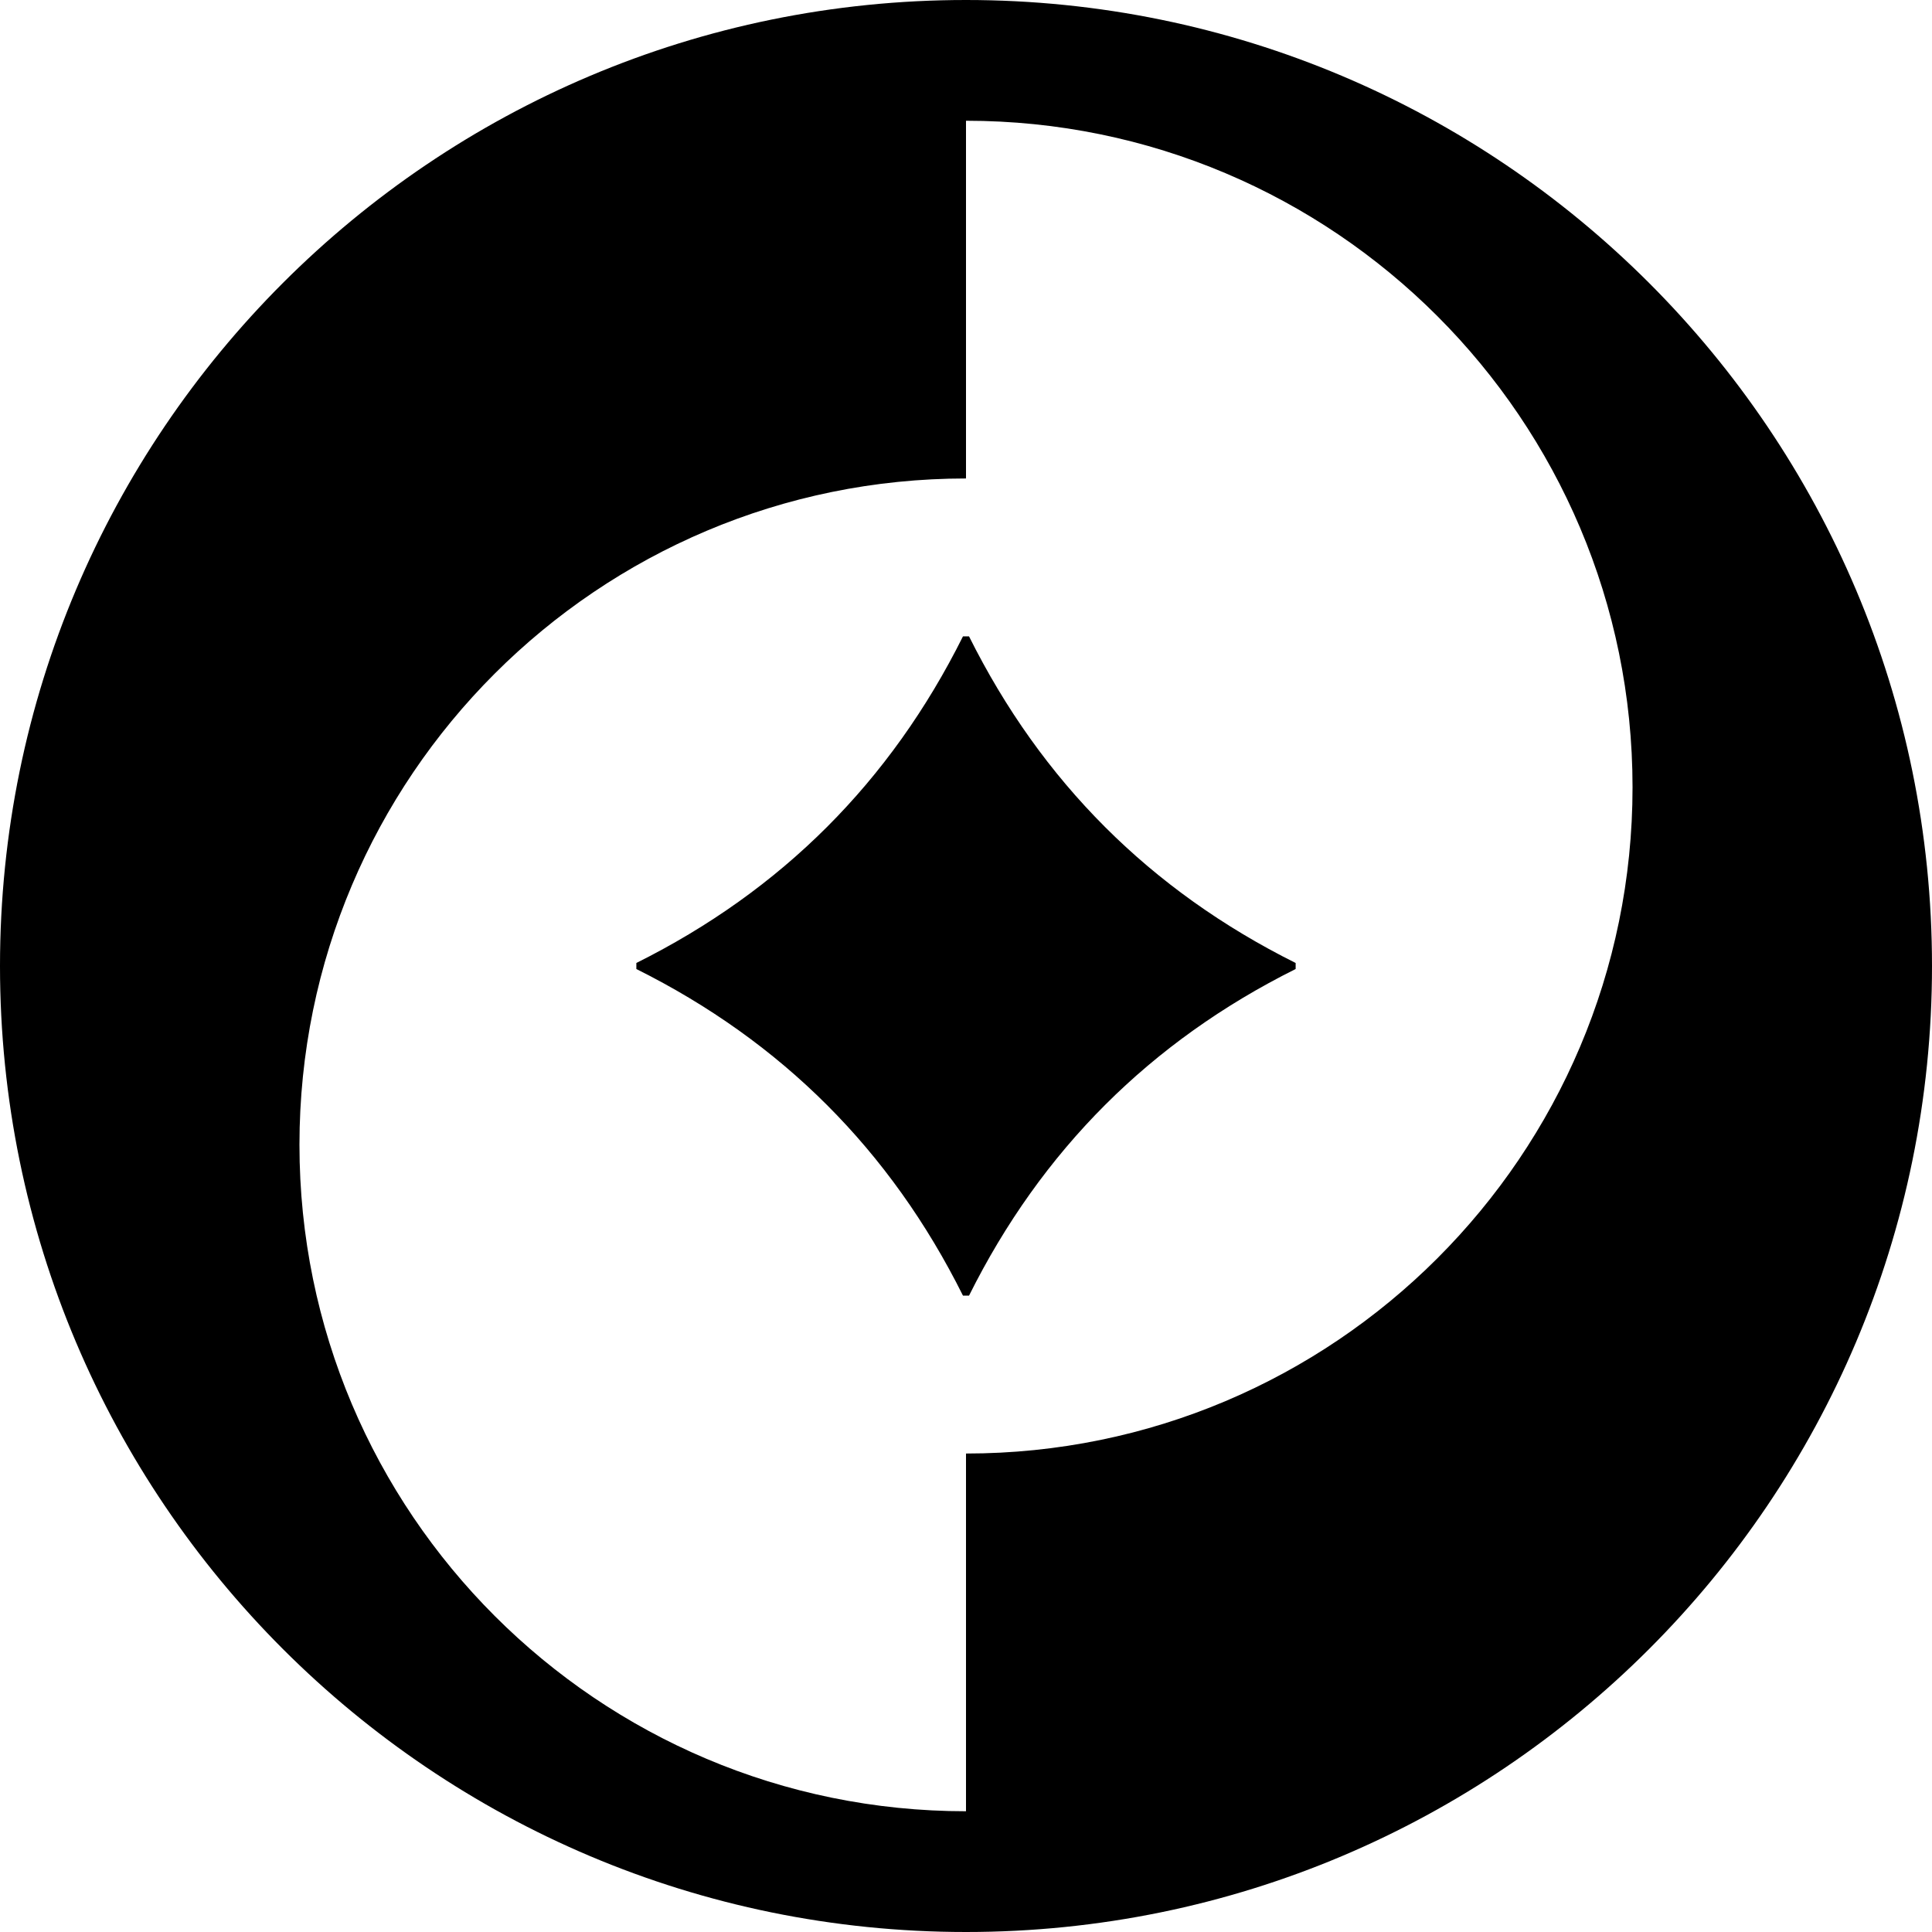
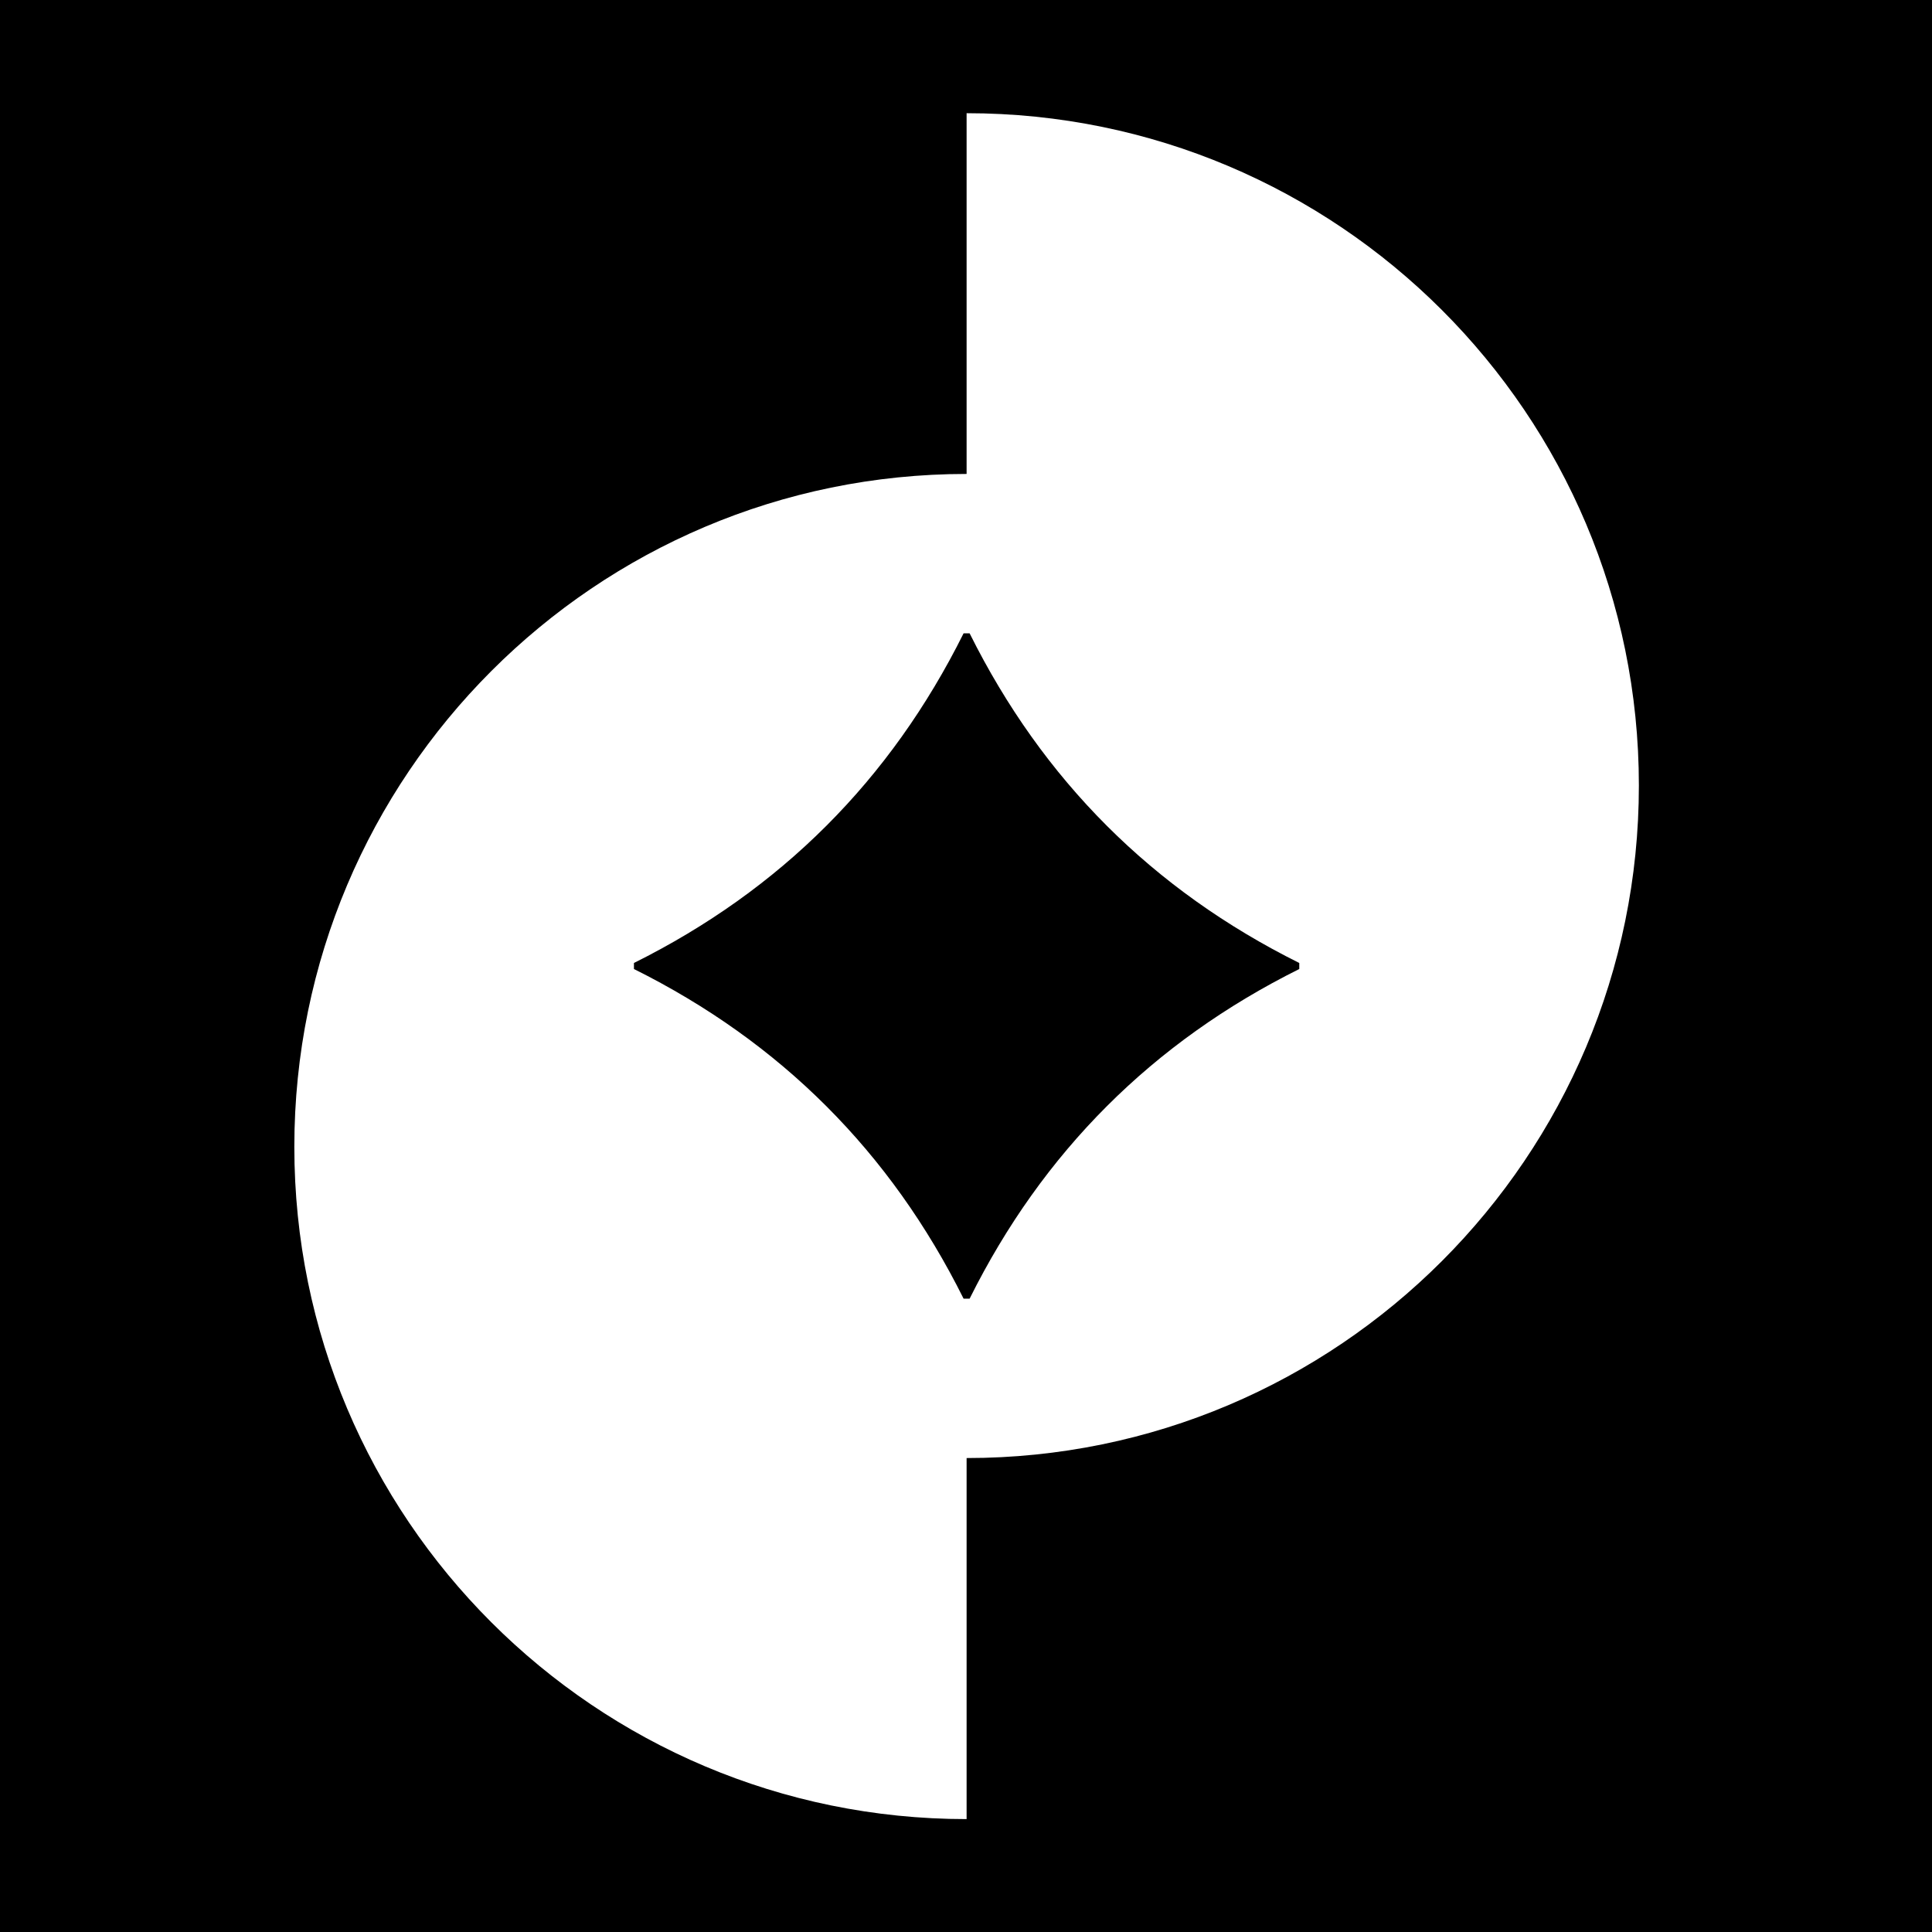
<svg xmlns="http://www.w3.org/2000/svg" fill="currentColor" viewBox="0 0 64 64">
-   <path fill-rule="evenodd" d="M0 32a32 32 0 1 0 64 0 32 32 0 1 0-64 0m32 28V48.15c12.19 0 22.08-9.88 22.08-22.07S44.19 4 32 4v11.85c-12.19 0-22.08 9.88-22.08 22.07S19.81 60 32 60m10.92-27.9v-.2Q35.7 28.3 32.1 21.08h-.2Q28.3 28.3 21.08 31.9v.2q7.22 3.6 10.82 10.82h.2q3.6-7.22 10.82-10.82" />
+   <path fill-rule="evenodd" d="M0 0h64v64H0Zm32.02 3.75c12.3 0 22.27 9.97 22.27 22.27S44.32 48.3 32.02 48.3v11.96c-12.3 0-22.27-9.97-22.27-22.27S19.72 15.7 32.02 15.7zm-.1 17.23Q28.29 28.27 21 31.9v.2q7.29 3.63 10.92 10.92h.2q3.63-7.29 10.92-10.92v-.2q-7.29-3.63-10.92-10.92z" />
</svg>
